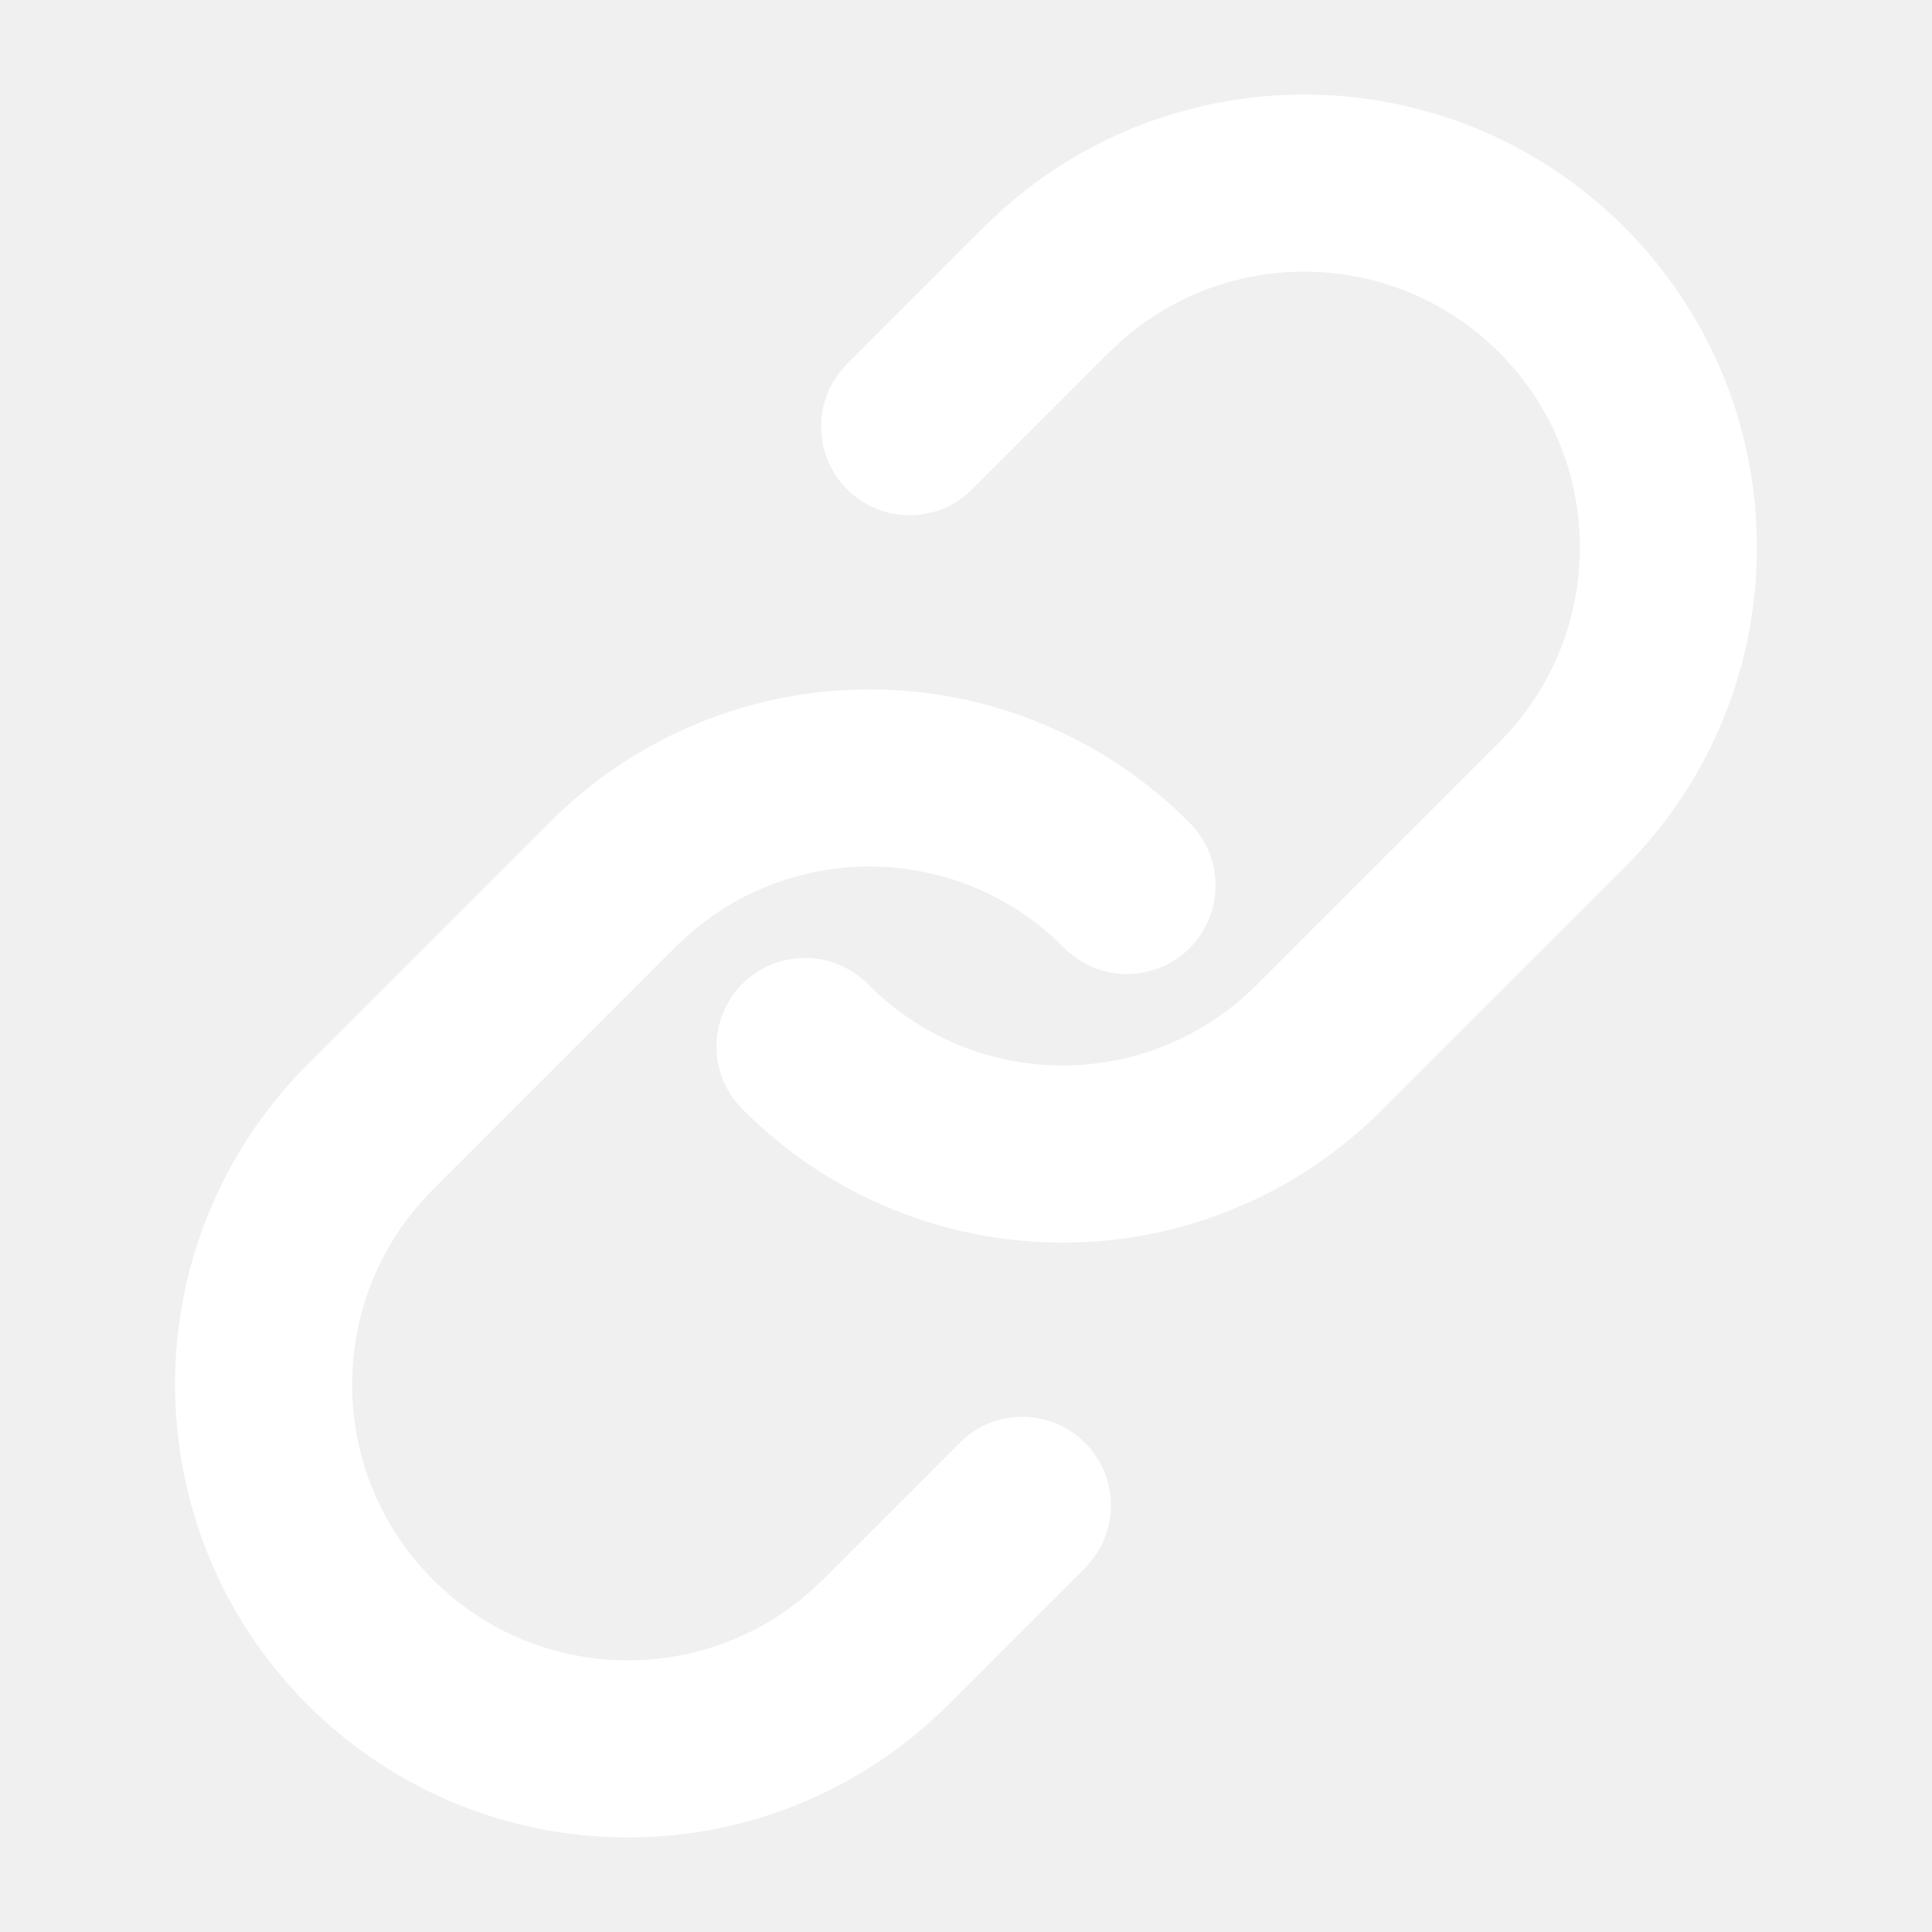
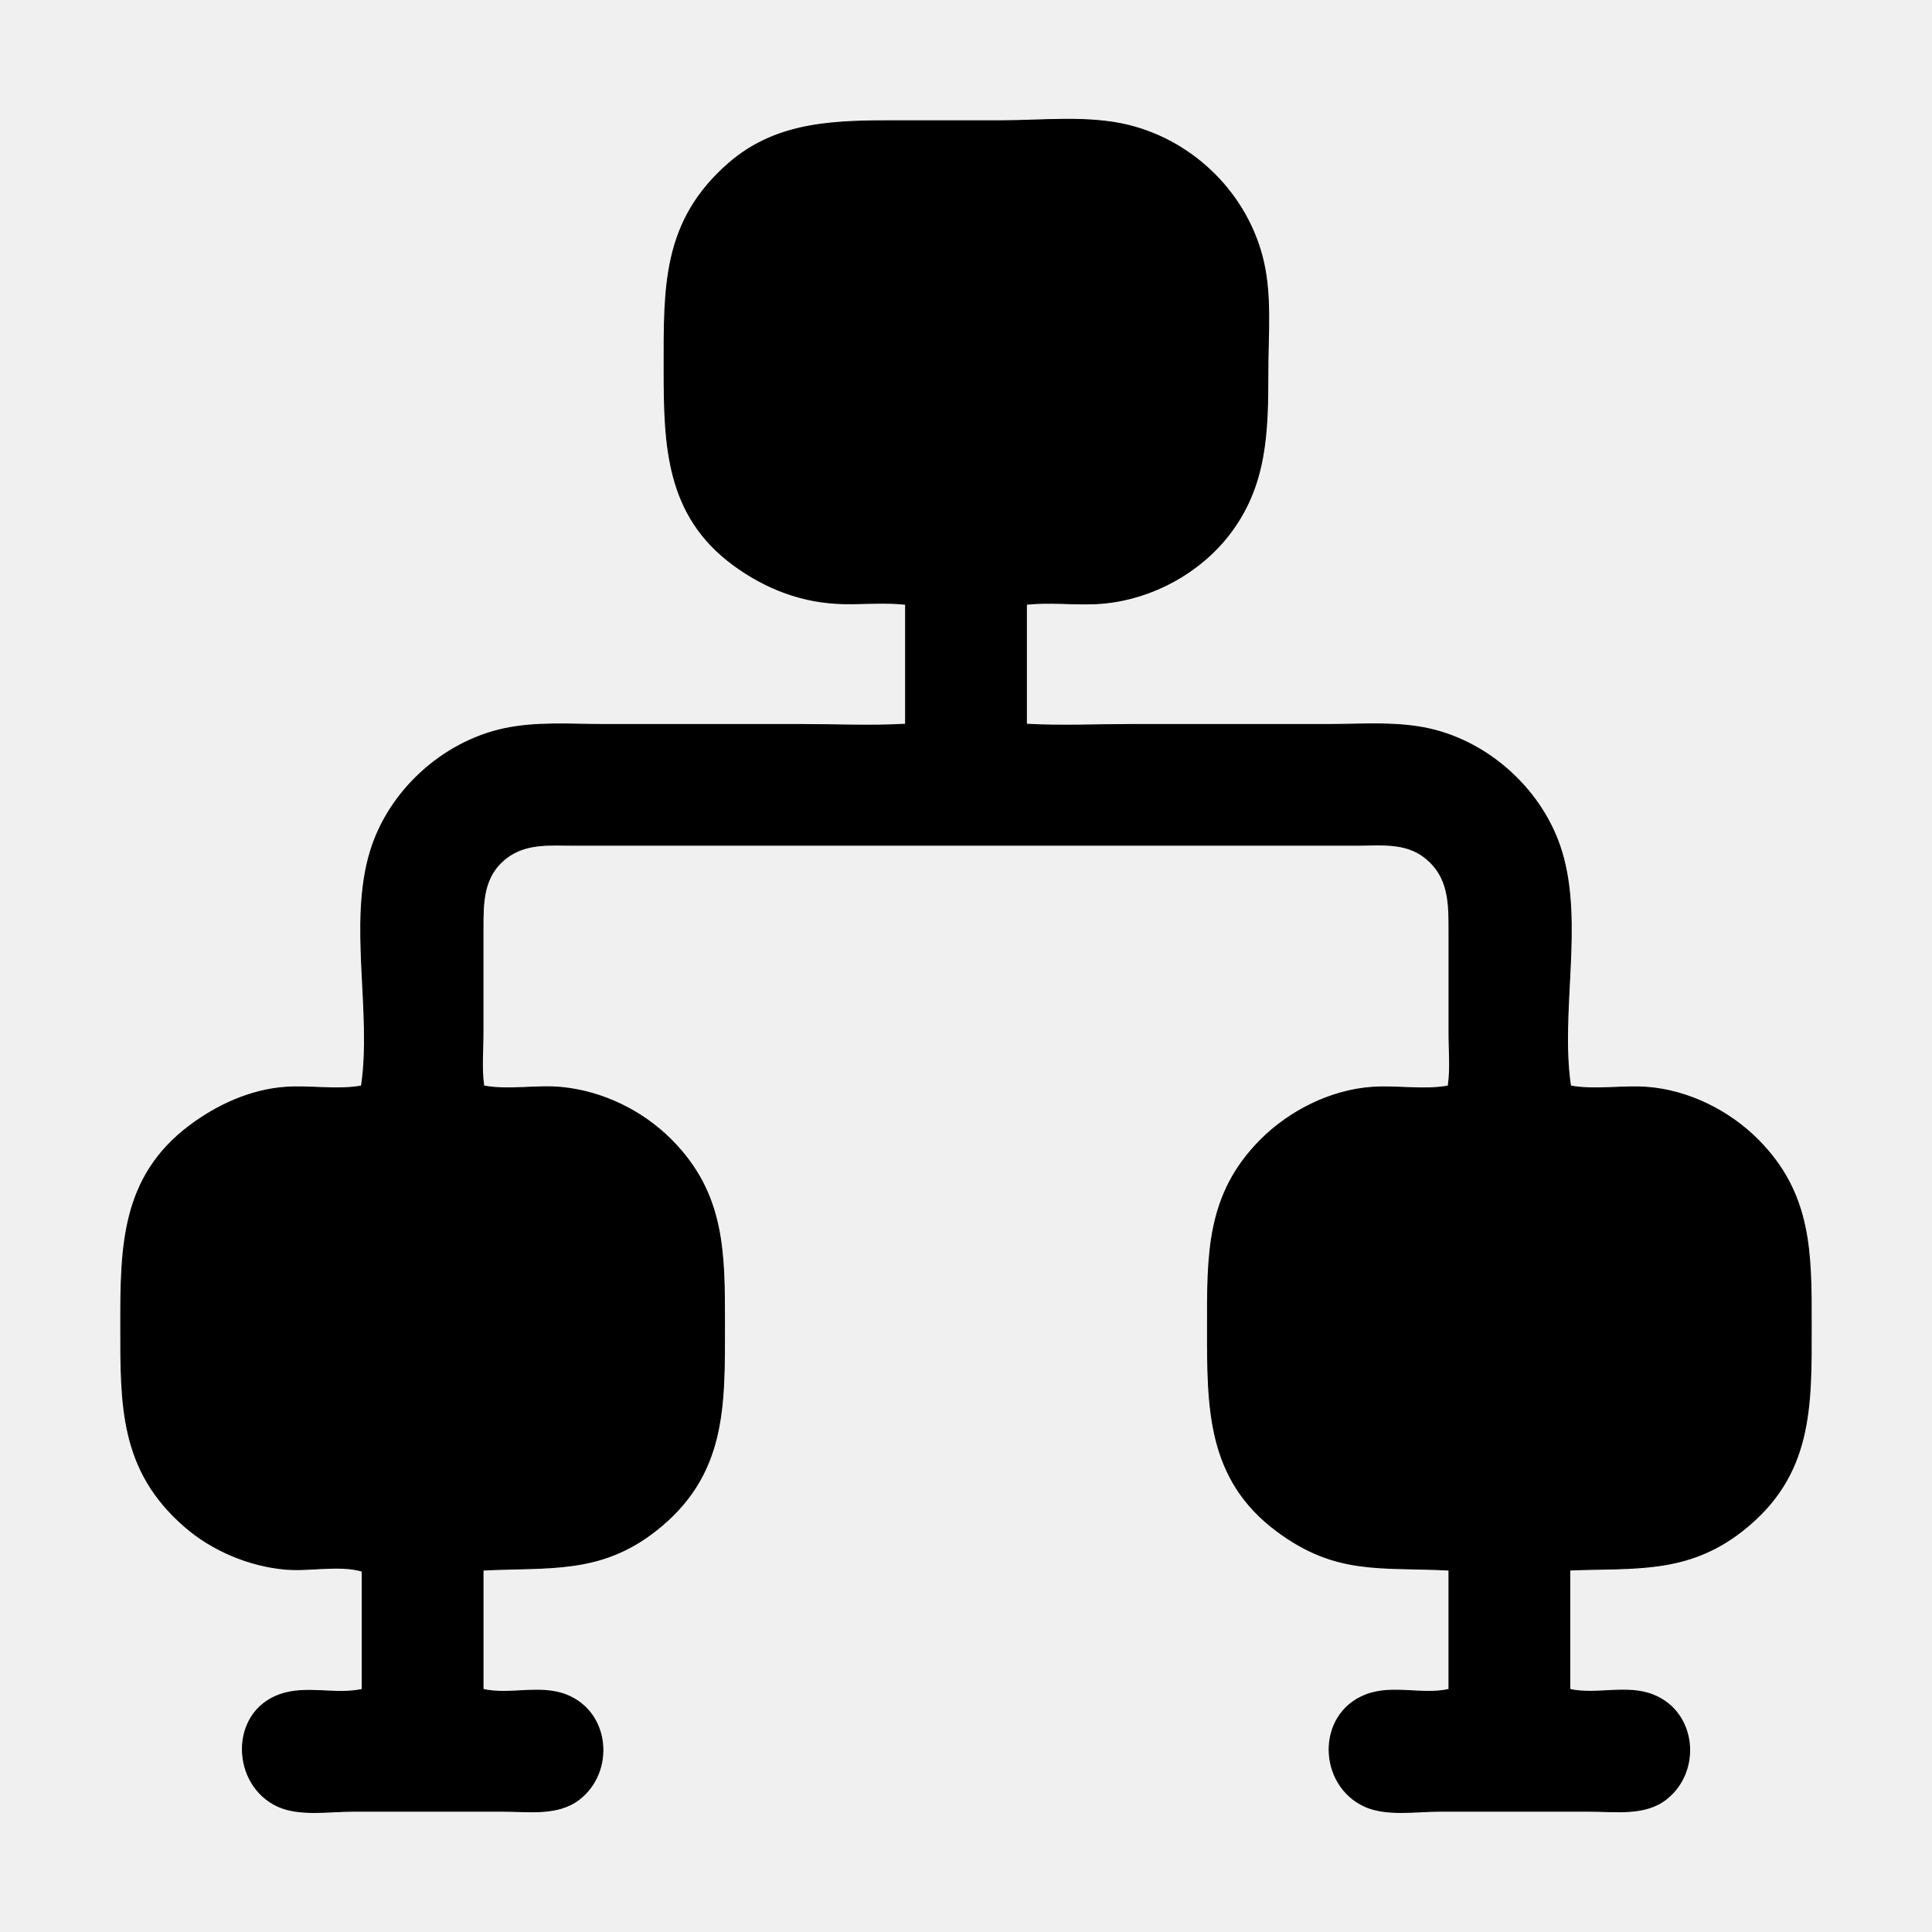
- <svg xmlns="http://www.w3.org/2000/svg" viewBox="0 0 24 24" fill="none" stroke="#fff" stroke-width="2.2" stroke-linecap="round" stroke-linejoin="round">
-   <path d="M10 13a4.5 4.5 0 0 0 6.4 0l3-3A4.5 4.5 0 0 0 13 3.6l-1.7 1.7" />
-   <path d="M14 11a4.5 4.5 0 0 0-6.4 0l-3 3a4.5 4.5 0 0 0 6.4 6.4l1.7-1.7" />
+ <svg xmlns="http://www.w3.org/2000/svg" viewBox="0 0 512 512" width="512" height="512">
+   <path d="M272.01 160.15C272.01 170.74 272.01 181.33 272.01 191.92C281.12 192.45 290.37 192 299.48 192C316.94 192 334.4 192 351.85 192C360.79 192 370.18 191.19 378.95 193.19C395.06 196.86 409.01 209.82 413.84 225.62C419.67 244.73 413.3 268.32 416.21 287.8C422.72 288.98 429.85 287.66 436.49 288.15C447.41 288.97 458.23 294.35 465.91 302.09C480.09 316.37 480 331.98 480 350.92C480 372.76 480.51 391.02 461.63 405.76C447.16 417.05 433.26 415.42 416.01 416.07C416.01 426.61 416.01 437.16 416.01 447.71C423.17 449.29 431.04 446.4 438.06 449.16C449.64 453.71 450.97 469.49 441.52 476.82C435.9 481.18 428.19 480 421.52 480C408.12 480 394.72 480 381.31 480C375.2 480 367.47 481.29 361.75 478.73C349.32 473.16 348.74 454.29 361.95 449.16C368.99 446.42 376.83 449.32 383.99 447.71C383.99 437.17 383.99 426.63 383.99 416.09C365.69 415.16 354.06 417.4 338.4 405.76C319.79 391.93 320 372.81 320 351.85C320 332.64 319.62 316.58 334.1 302.07C341.8 294.36 352.63 288.95 363.54 288.15C370.16 287.66 377.3 289 383.79 287.8C384.47 283.27 384 278.36 384 273.77C384 264.88 384 256 384 247.12C384 239.43 384.14 232.39 377.57 227.22C372.36 223.11 365.56 224 359.34 224C347.02 224 334.71 224 322.4 224C276.73 224 231.06 224 185.4 224C174.33 224 163.26 224 152.2 224C145.86 224 139.42 223.29 134.12 227.42C127.99 232.2 128 239.05 128 246.18C128 255.38 128 264.57 128 273.77C128 278.36 127.53 283.27 128.21 287.8C134.88 289.03 142.12 287.52 148.91 288.19C159.73 289.26 170.22 294.37 177.89 302.07C192.1 316.33 192 331.99 192 350.92C192 372.77 192.51 391.04 173.61 405.77C159.01 417.16 145.34 415.21 128.01 416.09C128.01 426.63 128.01 437.17 128.01 447.71C135.17 449.32 143.01 446.42 150.04 449.16C161.67 453.68 162.95 469.52 153.5 476.83C147.88 481.19 140.15 480 133.49 480C120.09 480 106.69 480 93.28 480C87.17 480 79.45 481.29 73.73 478.73C61.31 473.16 60.67 453.79 74.24 449.06C81.26 446.62 88.9 449.27 96 447.71C96 437.27 96 426.82 96 416.38C89.75 414.59 82.04 416.44 75.51 415.84C65.99 414.96 56.35 410.94 49.1 404.68C31.67 389.66 32 372.26 32 350.92C32 330.37 32.19 311.88 50.29 298.31C57.56 292.86 66.34 288.84 75.51 288.15C82.15 287.65 89.28 288.98 95.79 287.8C98.7 268.32 92.33 244.73 98.16 225.62C103.03 209.63 117.21 196.68 133.5 193.14C142.17 191.26 151.33 192 160.15 192C177.6 192 195.06 192 212.52 192C221.63 192 230.88 192.45 239.99 191.92C239.99 181.33 239.99 170.74 239.99 160.15C234.65 159.55 229.11 160.07 223.74 159.99C212.83 159.82 202.98 156.07 194.27 149.65C176.51 136.54 176 118.01 176 97.96C176 76.18 175.43 58.69 193.13 43.27C206.11 31.97 221.93 32 238.23 32C247.27 32 256.31 32 265.35 32C276.27 32 288.33 30.59 299 33.2C316.59 37.5 330.83 51.74 334.85 69.44C336.97 78.78 336 88.9 336 98.43C336 114.26 335.78 128.68 325.69 141.7C317.88 151.8 305.56 158.49 292.94 159.8C286 160.52 278.93 159.38 272.01 160.15Z" fill="#000000" fill-rule="evenodd" stroke="#000000" stroke-width="0.25" stroke-linejoin="round" />
</svg>
